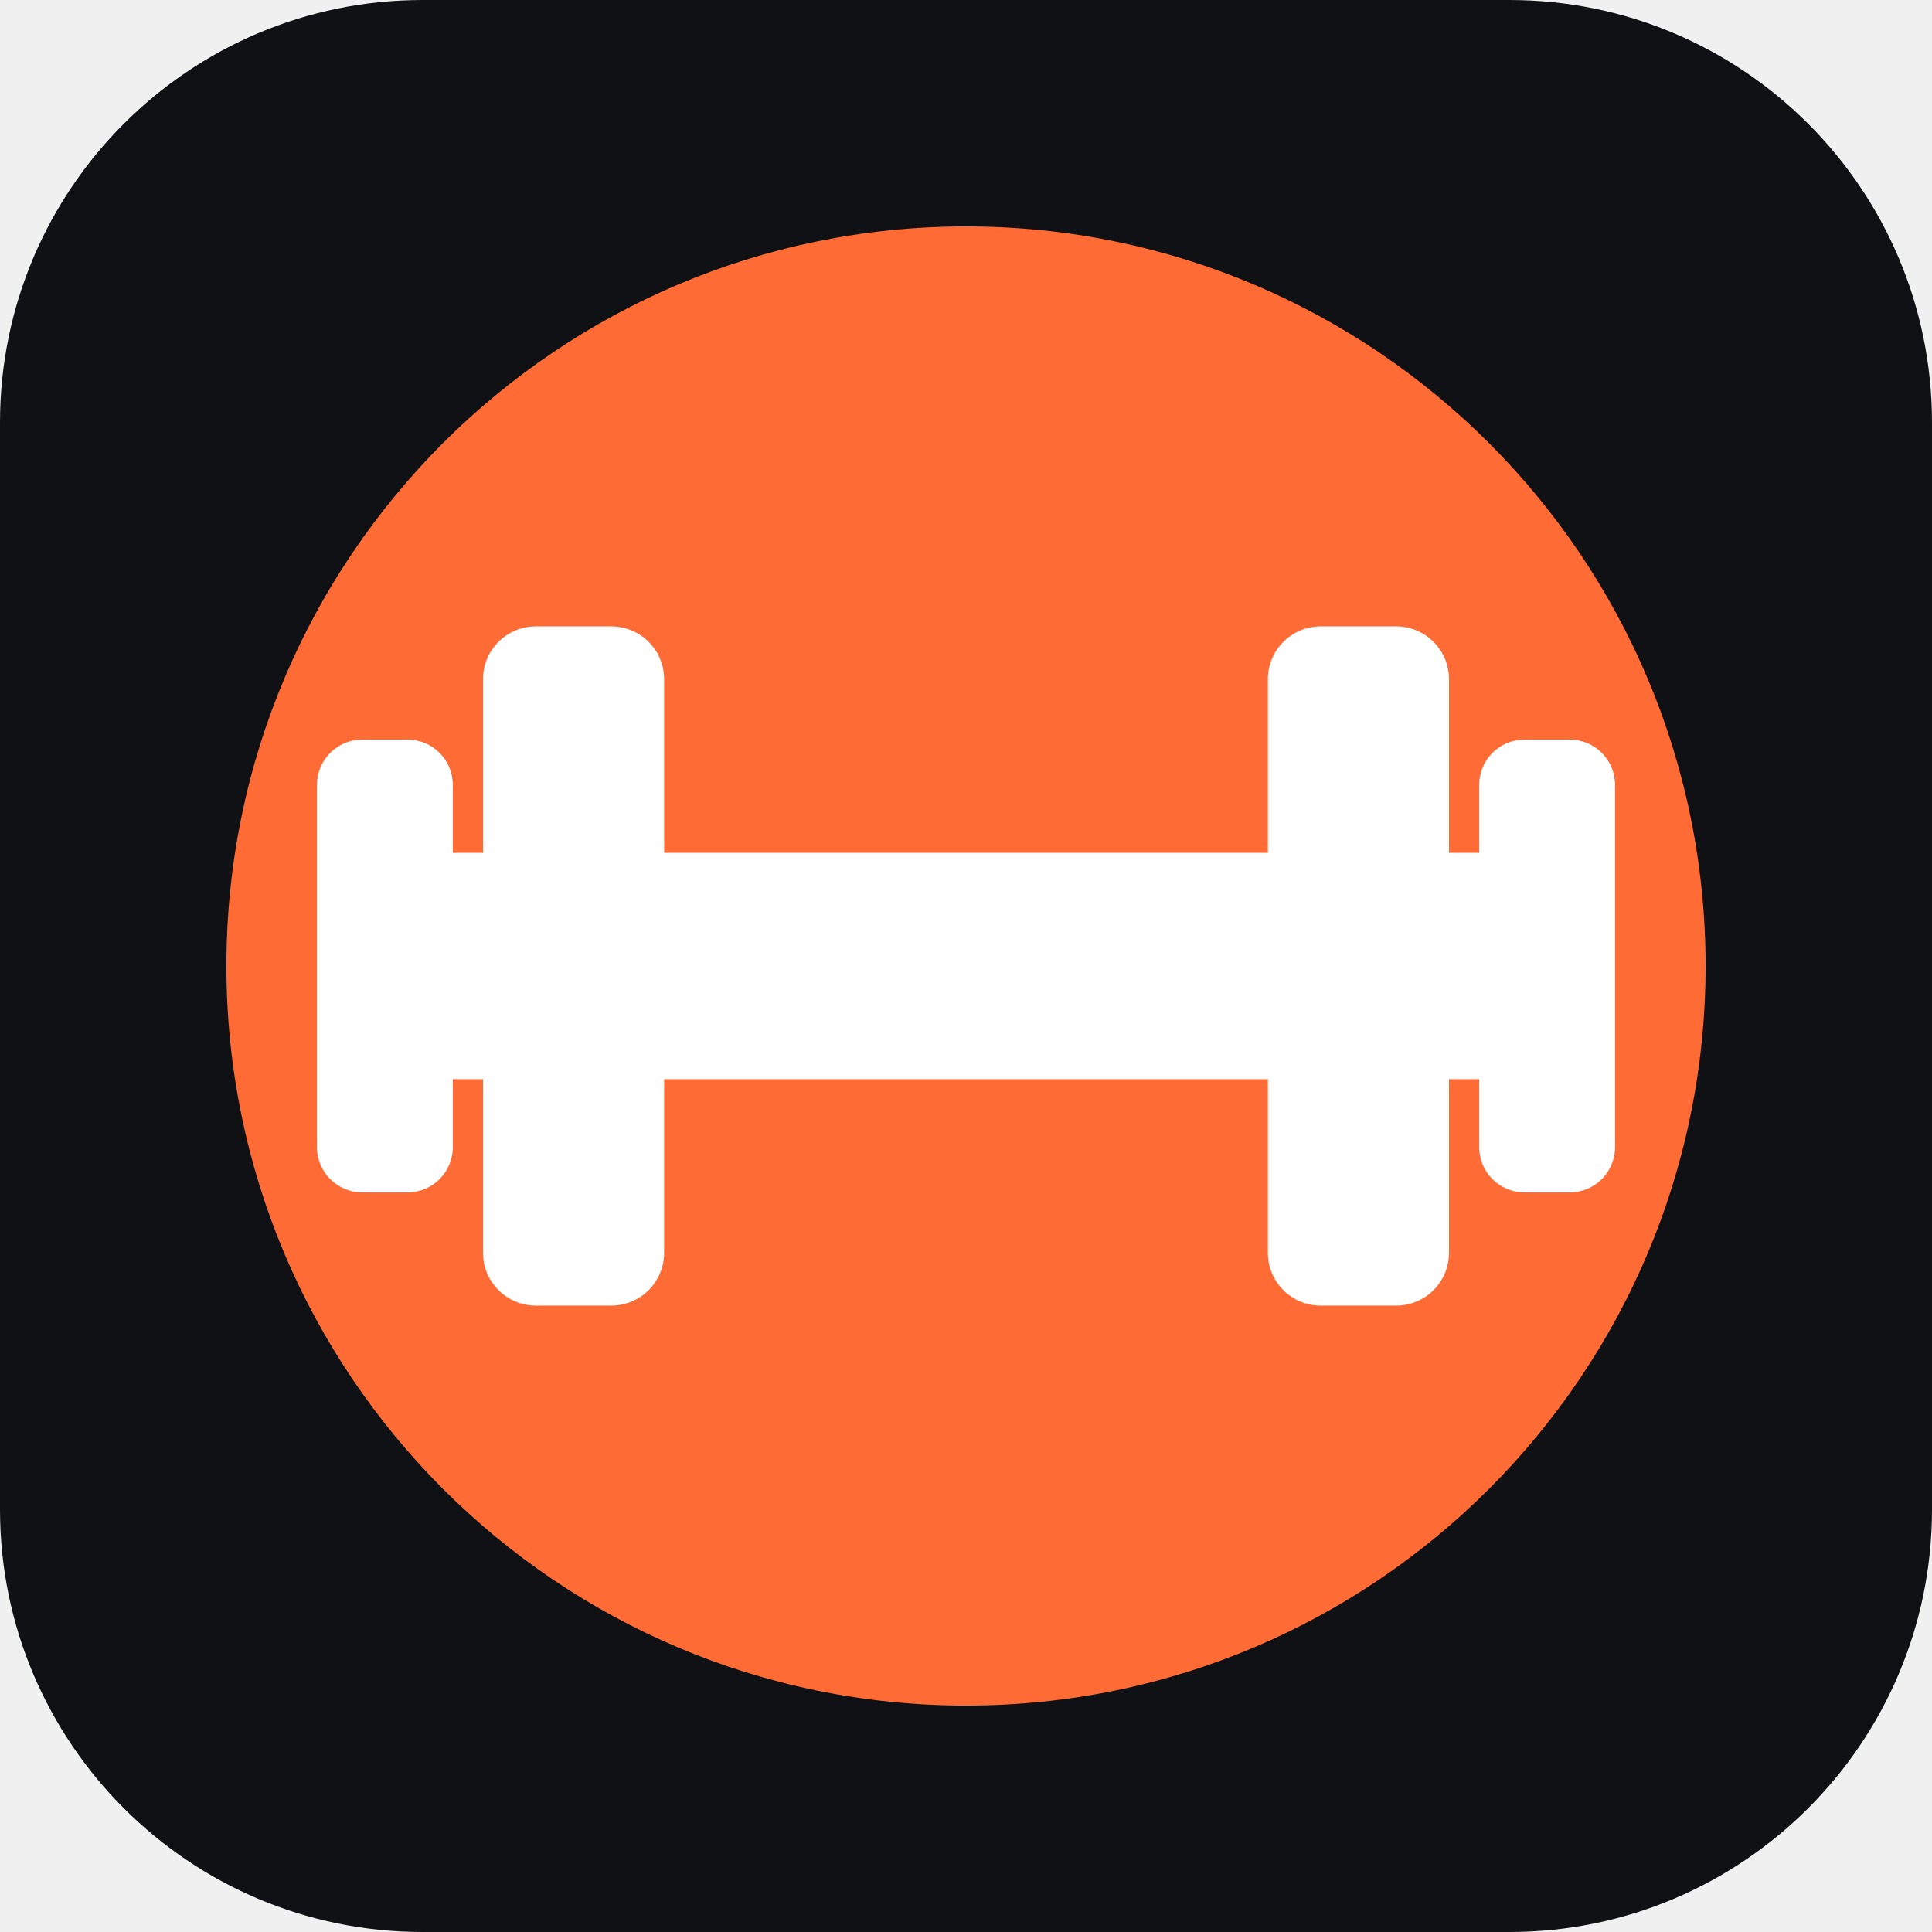
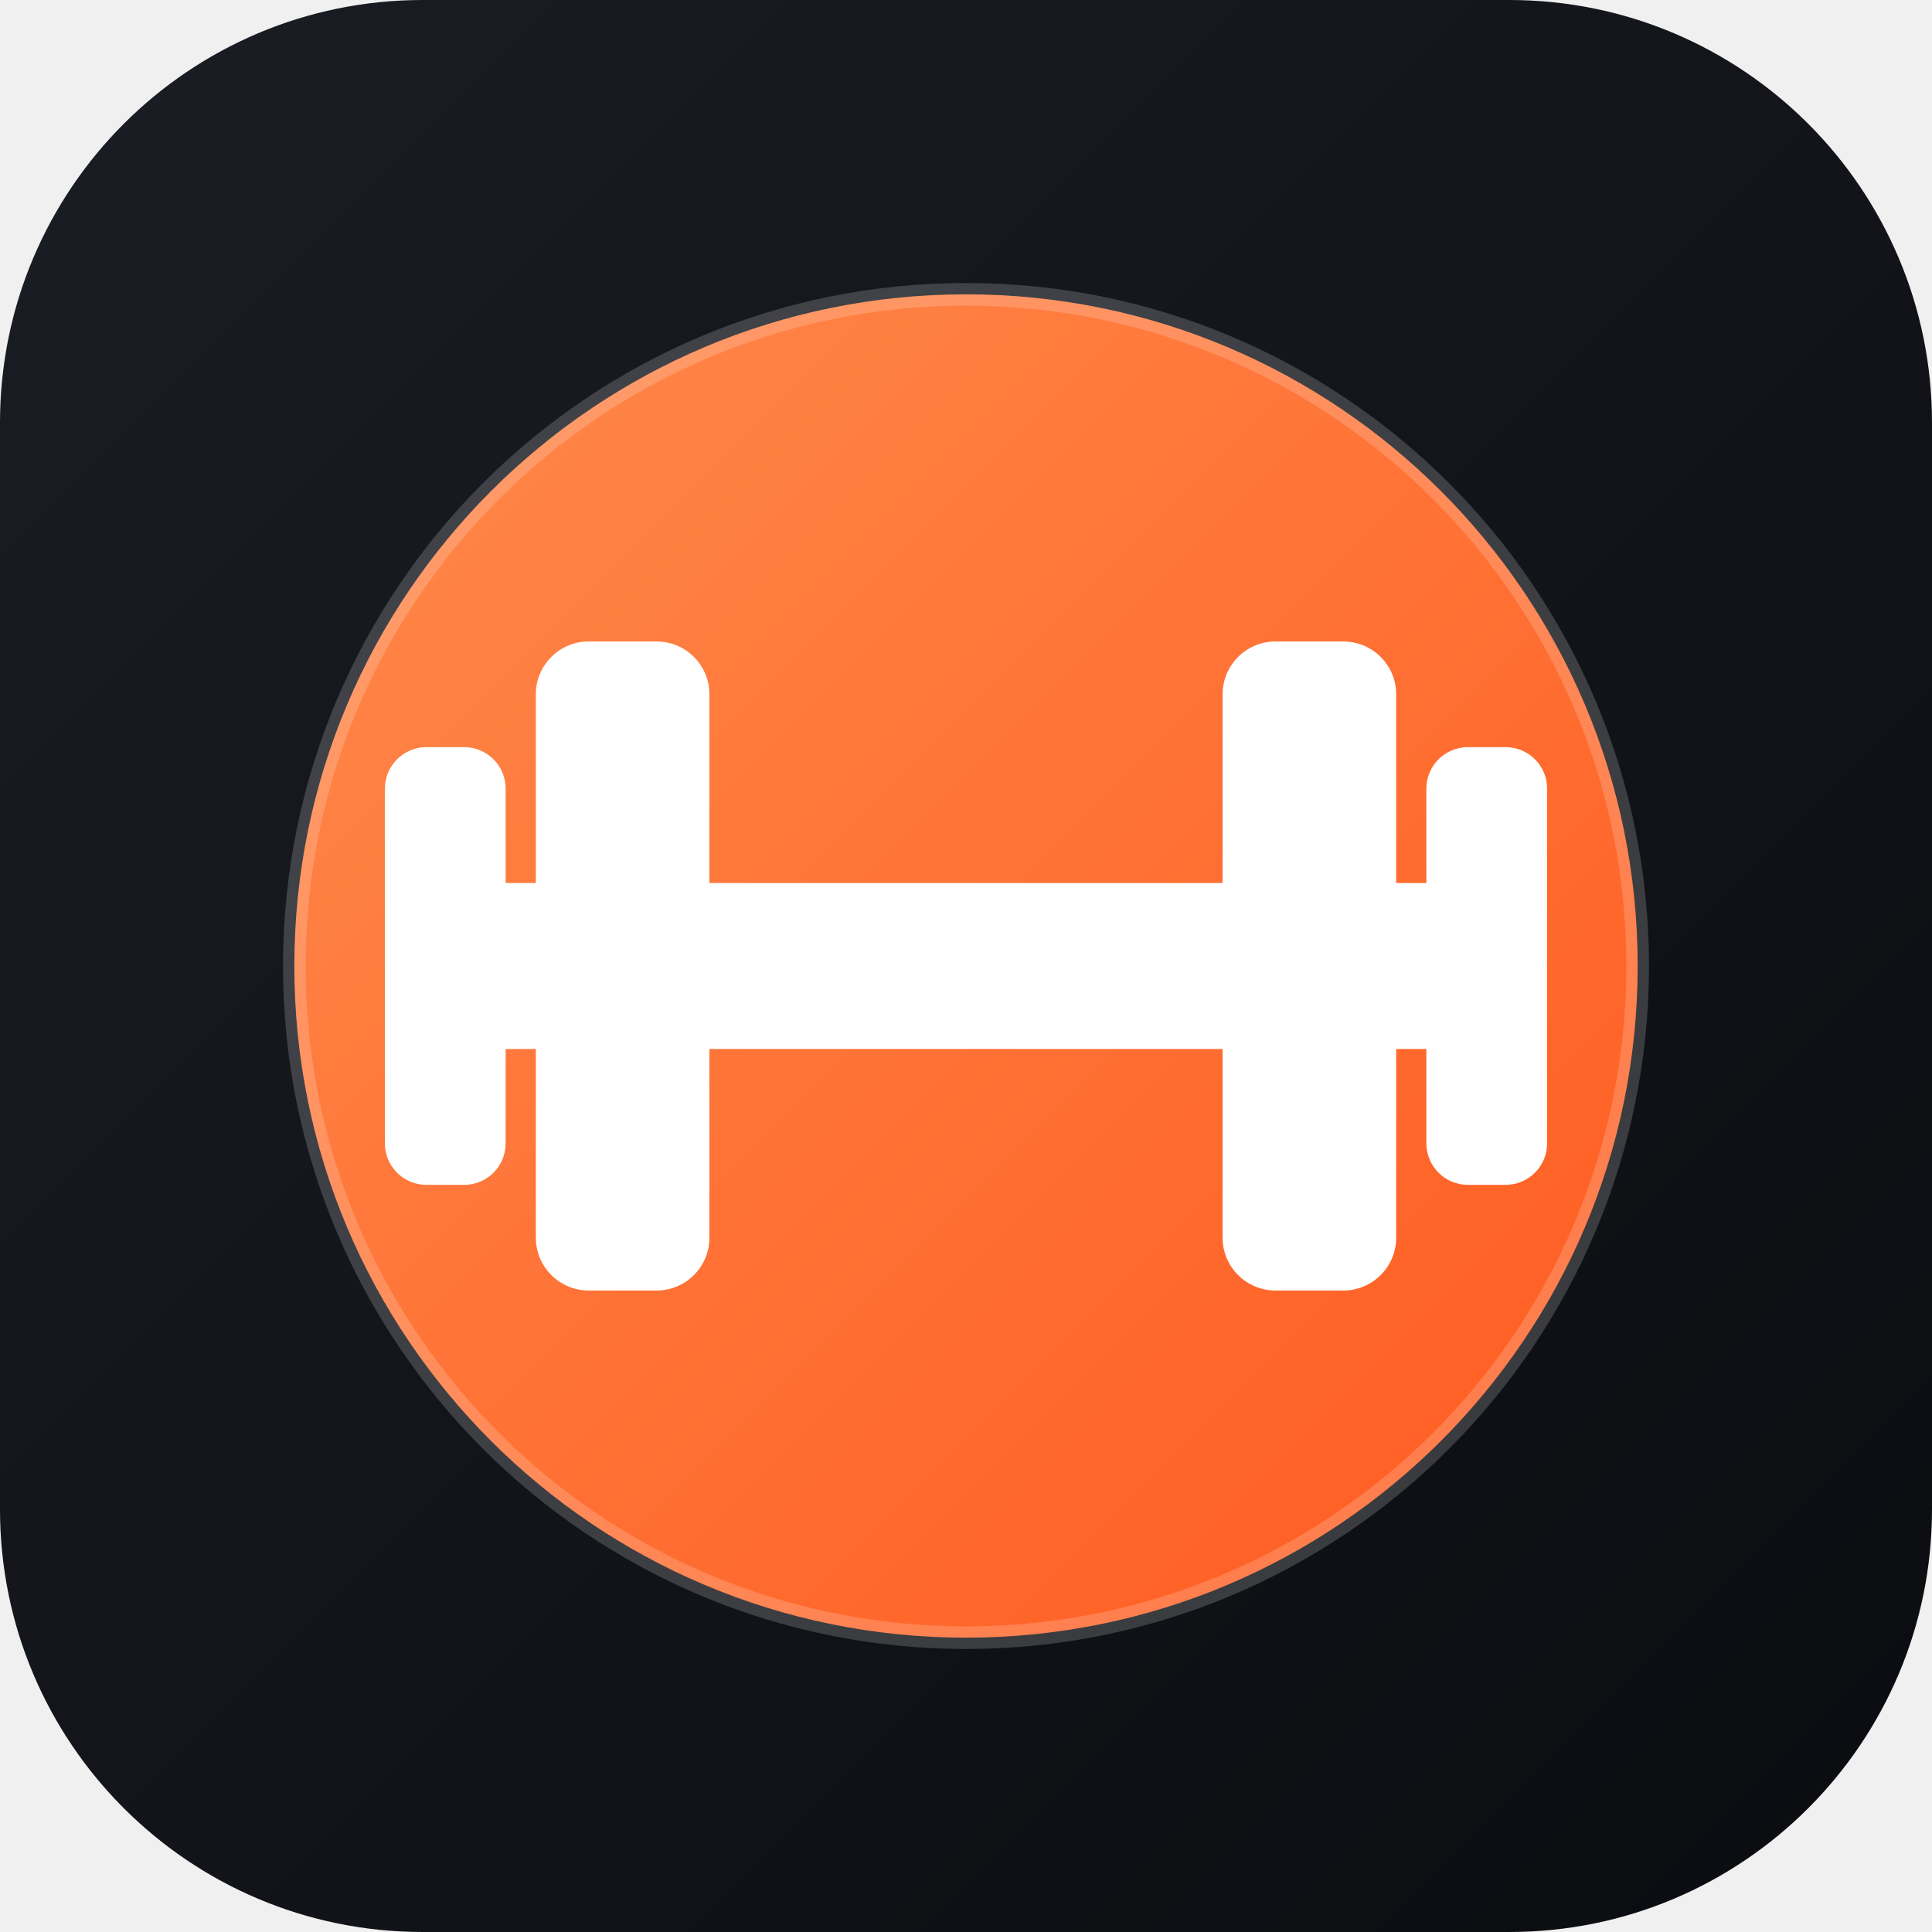
<svg xmlns="http://www.w3.org/2000/svg" viewBox="0 0 512 512">
-   <rect width="512" height="512" rx="112" fill="#0f1115" />
-   <circle cx="256" cy="256" r="196" fill="#ff6b35" />
+   <defs>
+     <linearGradient id="bg" x1="0" y1="0" x2="1" y2="1">
+       <stop offset="0" stop-color="#1a1d24" />
+       <stop offset="1" stop-color="#0b0c10" />
+     </linearGradient>
+     <linearGradient id="fg" x1="0" y1="0" x2="1" y2="1">
+       <stop offset="0" stop-color="#ff8a4c" />
+       <stop offset="1" stop-color="#ff5a1f" />
+     </linearGradient>
+   </defs>
+   <rect width="512" height="512" rx="112" fill="url(#bg)" />
+   <circle cx="256" cy="256" r="178" fill="url(#fg)" />
+   <circle cx="256" cy="256" r="178" fill="none" stroke="#fff" stroke-opacity=".18" stroke-width="6" />
  <g fill="#fff">
-     <rect x="96" y="226" width="320" height="60" rx="14" />
-     <rect x="128" y="166" width="48" height="180" rx="14" />
-     <rect x="336" y="166" width="48" height="180" rx="14" />
-     <rect x="84" y="196" width="36" height="120" rx="12" />
-     <rect x="392" y="196" width="36" height="120" rx="12" />
+     <rect x="112" y="234" width="288" height="44" rx="12" />
+     <rect x="142" y="170" width="46" height="172" rx="14" />
+     <rect x="324" y="170" width="46" height="172" rx="14" />
+     <rect x="102" y="198" width="32" height="116" rx="11" />
+     <rect x="378" y="198" width="32" height="116" rx="11" />
  </g>
</svg>
